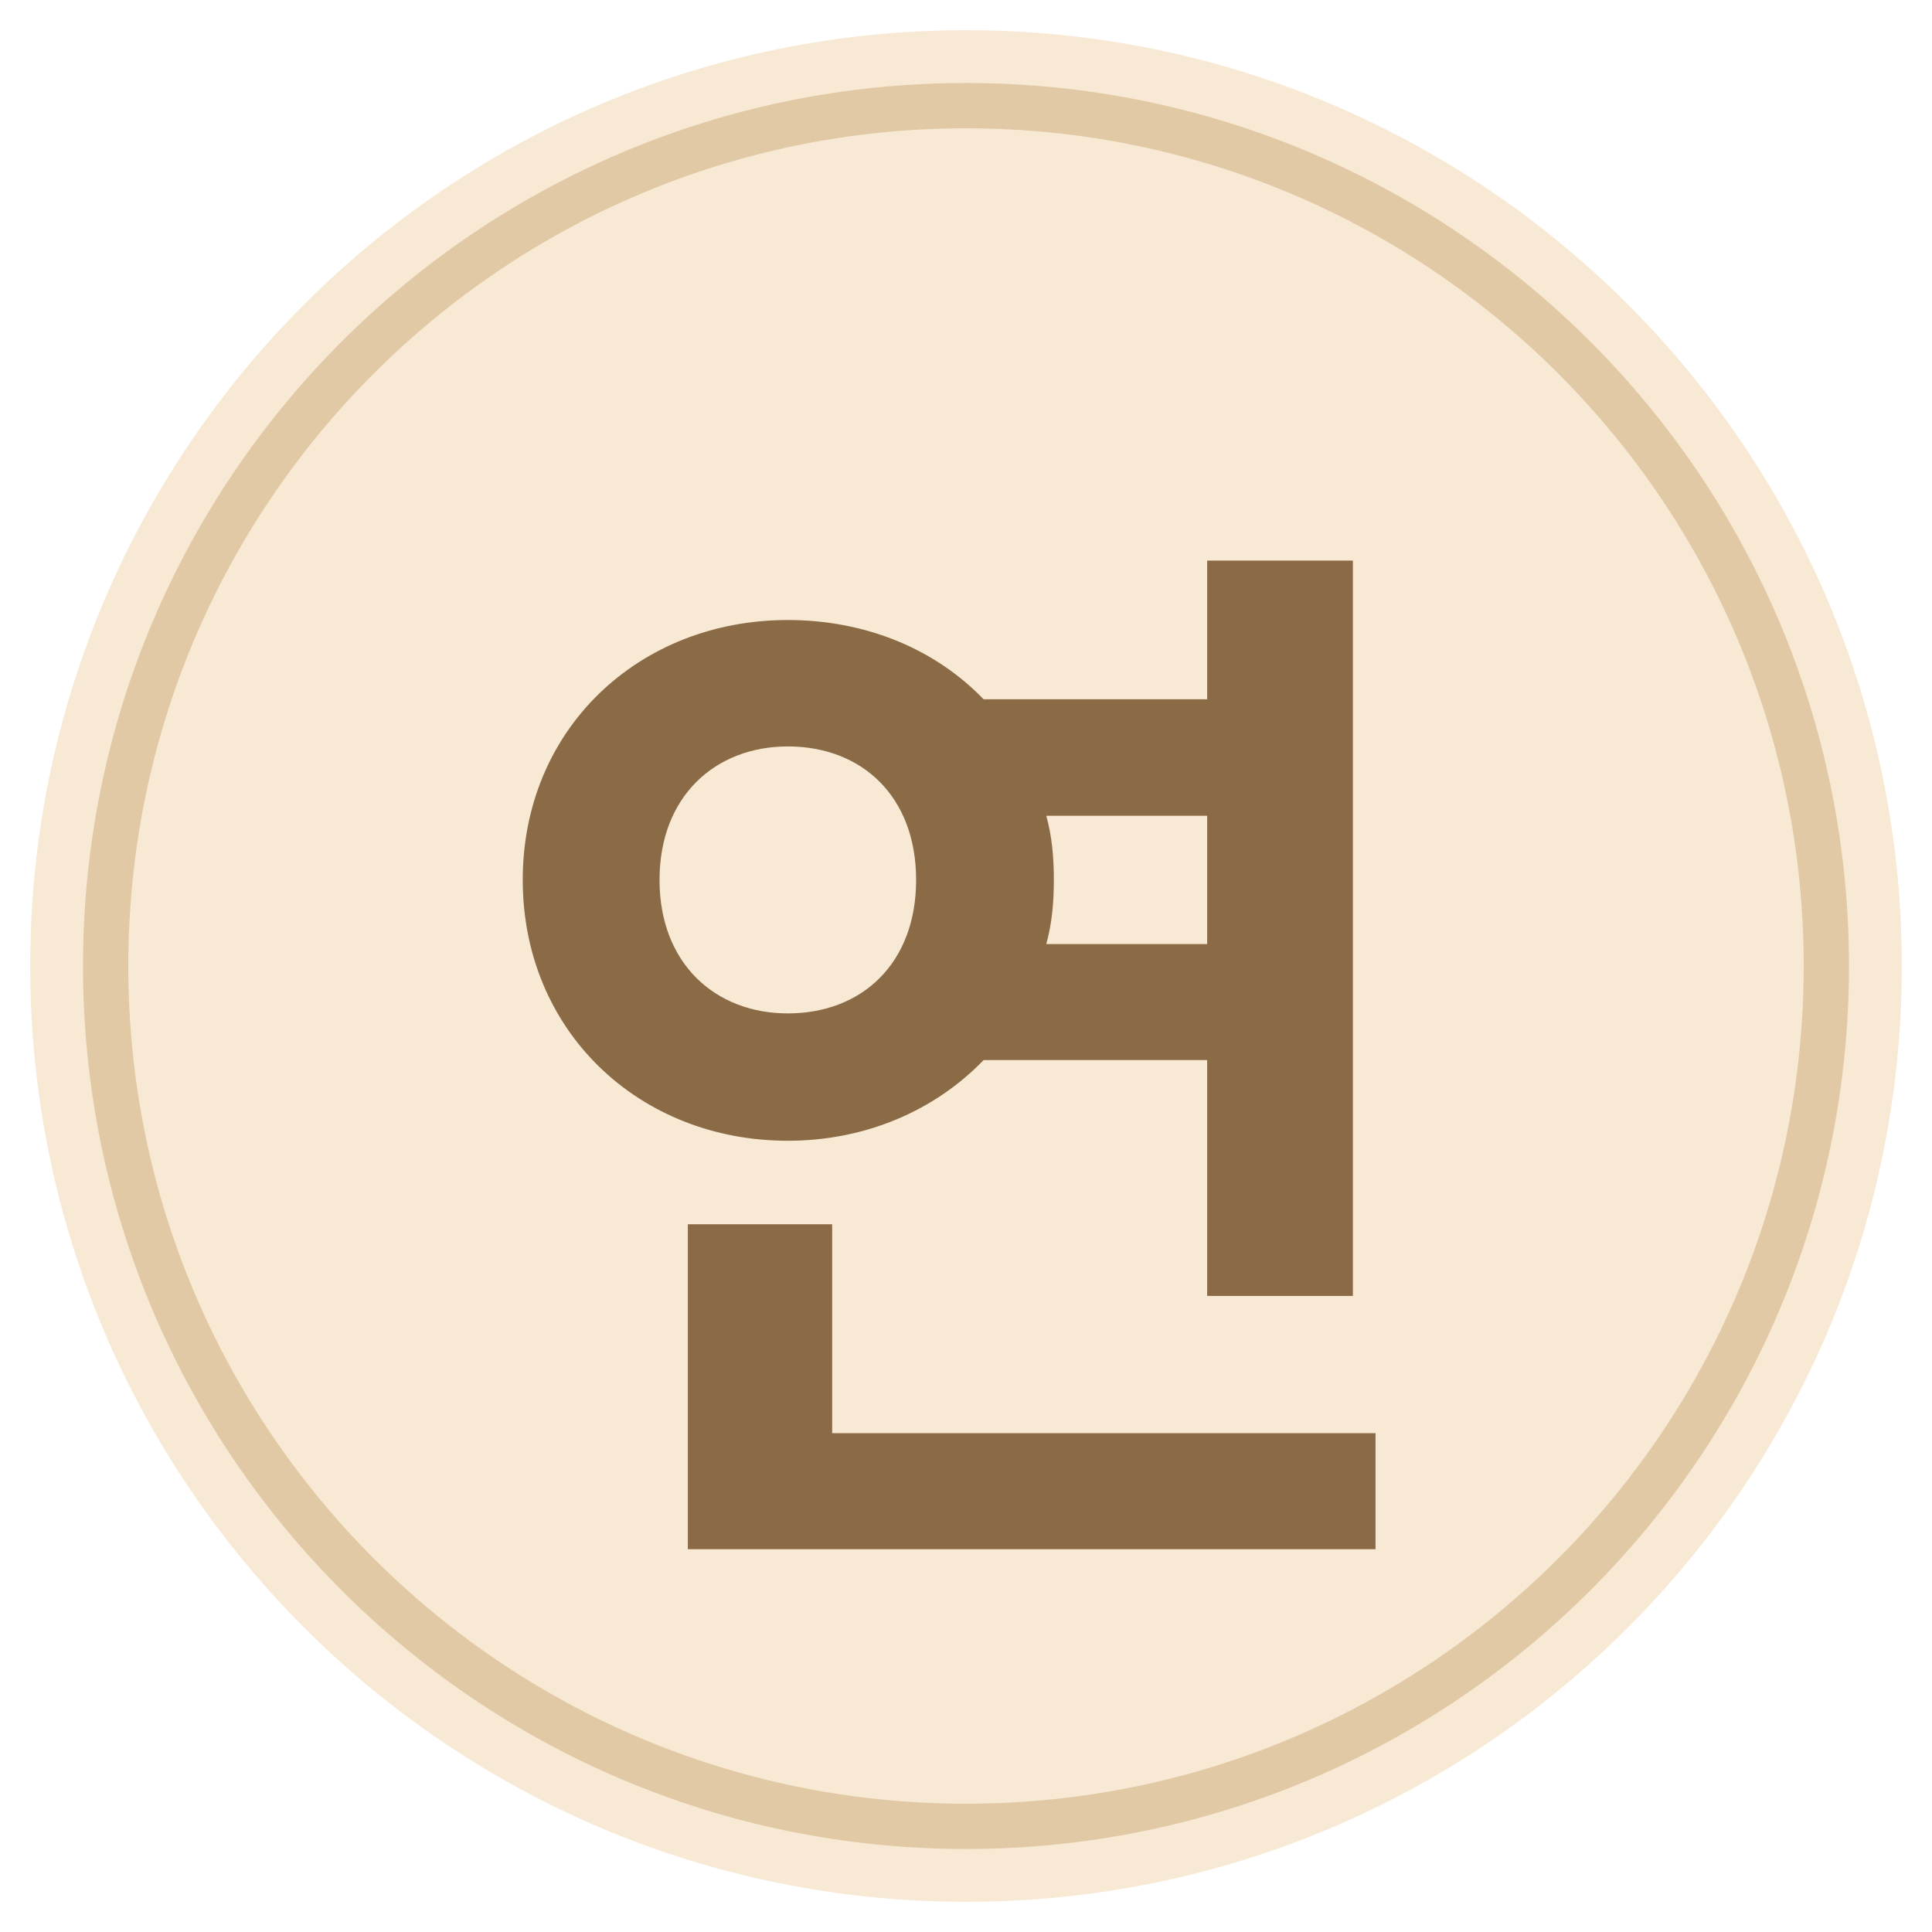
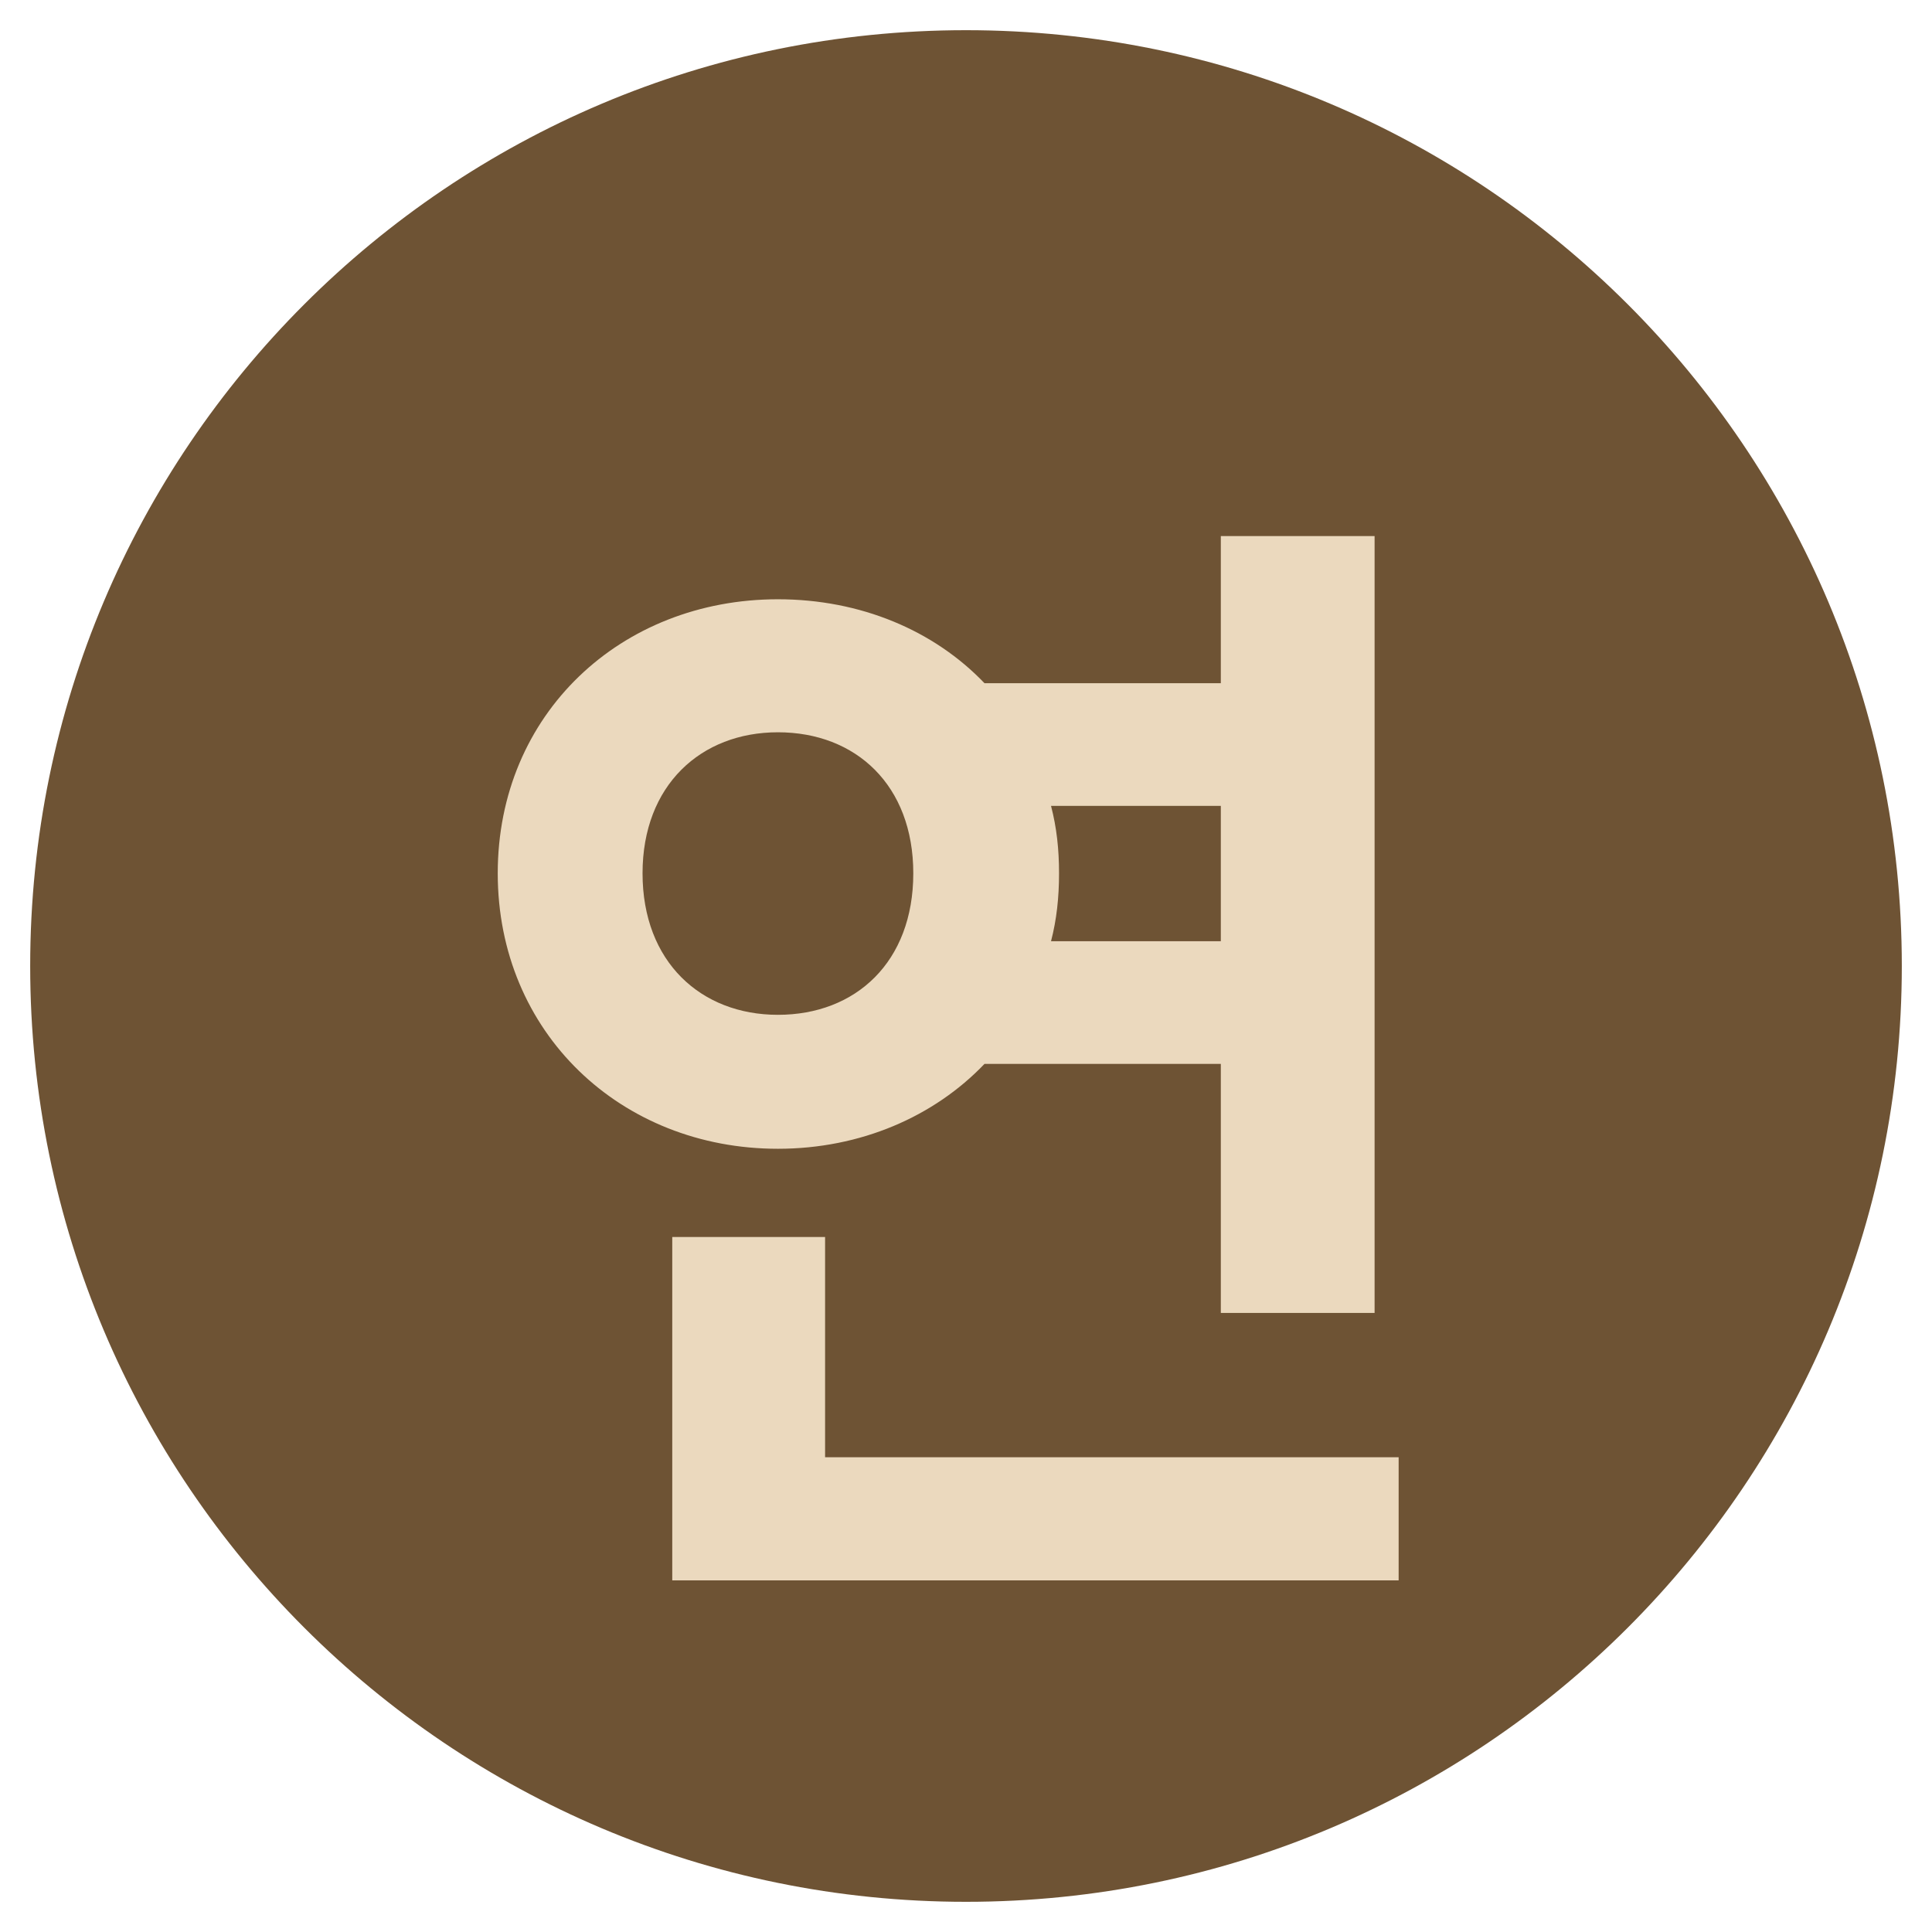
<svg xmlns="http://www.w3.org/2000/svg" viewBox="0 0 64 64" width="64" height="64">
-   <circle cx="32" cy="32" r="31" fill="#F8E9D4" />
-   <circle cx="32" cy="32" r="28.5" fill="none" stroke="#E0C9A4" stroke-width="1.5" />
-   <text x="32" y="33" text-anchor="middle" dominant-baseline="central" font-family="'Gowun Batang','Nanum Myeongjo','Apple SD Gothic Neo','Malgun Gothic',serif" font-size="36" font-weight="700" fill="#8A6B45">연</text>
+   <circle cx="32" cy="32" r="31" fill="#6E5334" />
+   <text x="32" y="33" text-anchor="middle" dominant-baseline="central" font-family="'Gowun Batang','Nanum Myeongjo','Apple SD Gothic Neo','Malgun Gothic',serif" font-size="38" font-weight="700" fill="#EBD9BE">연</text>
</svg>
